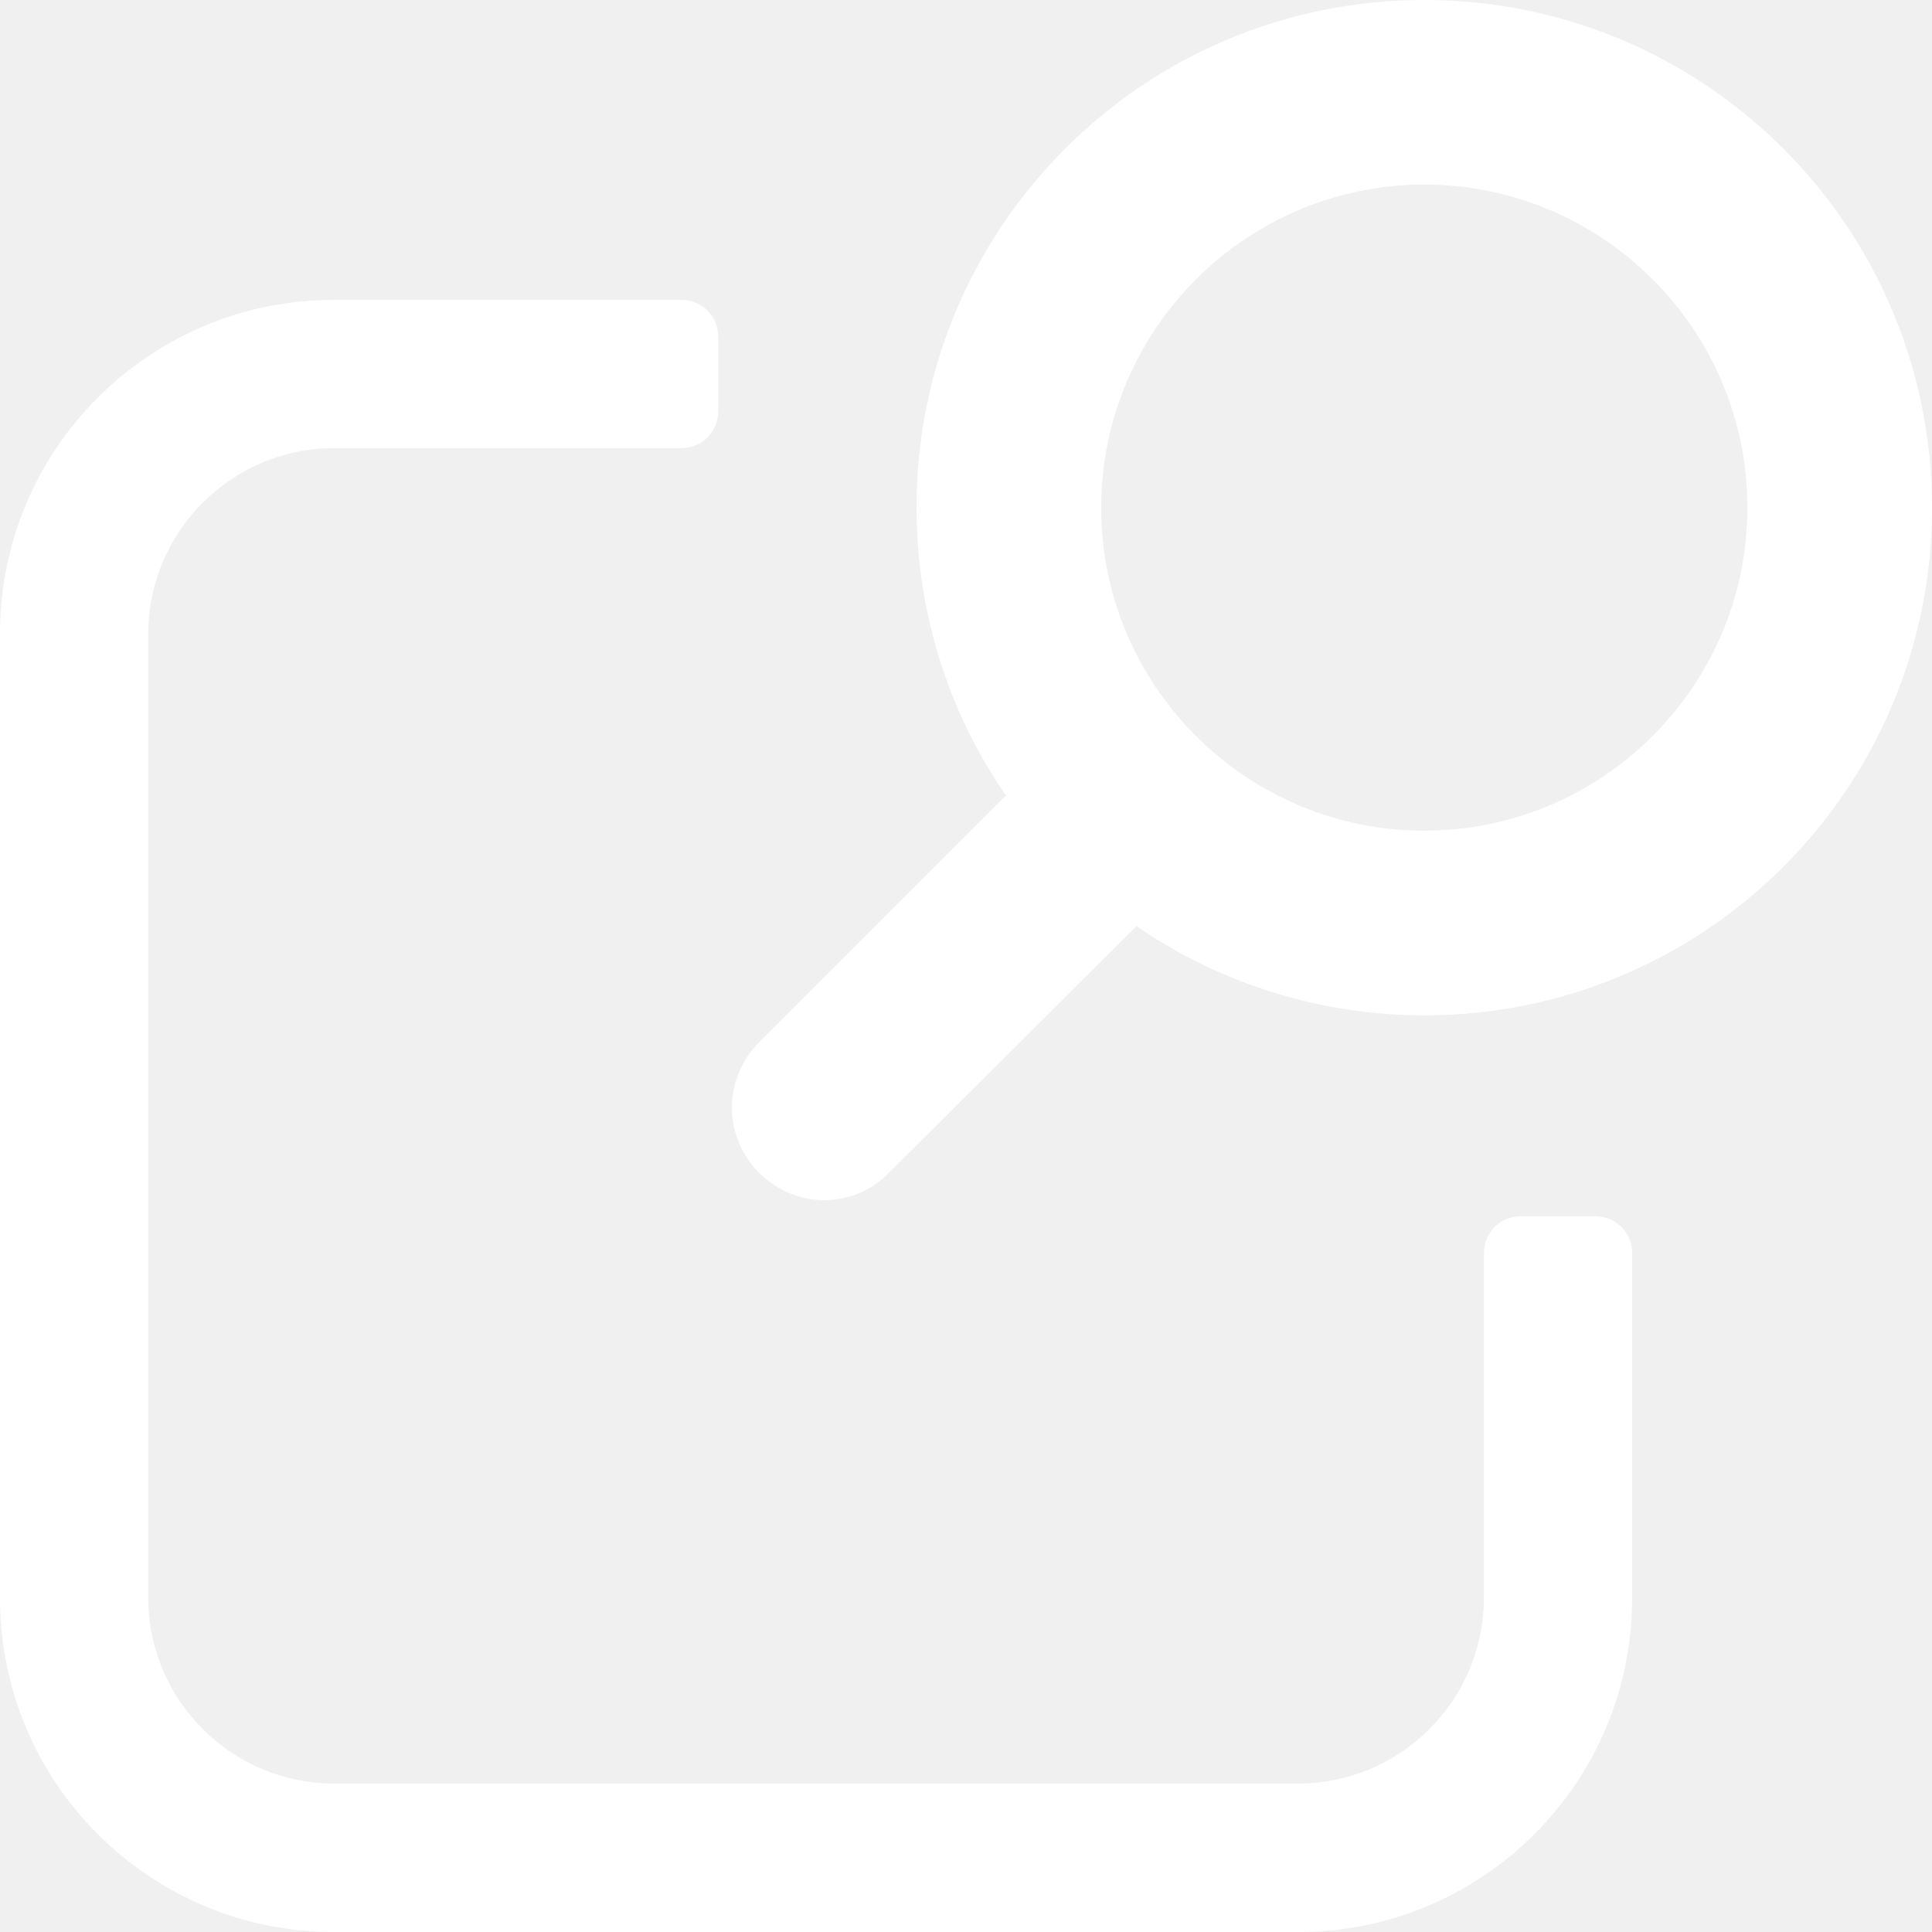
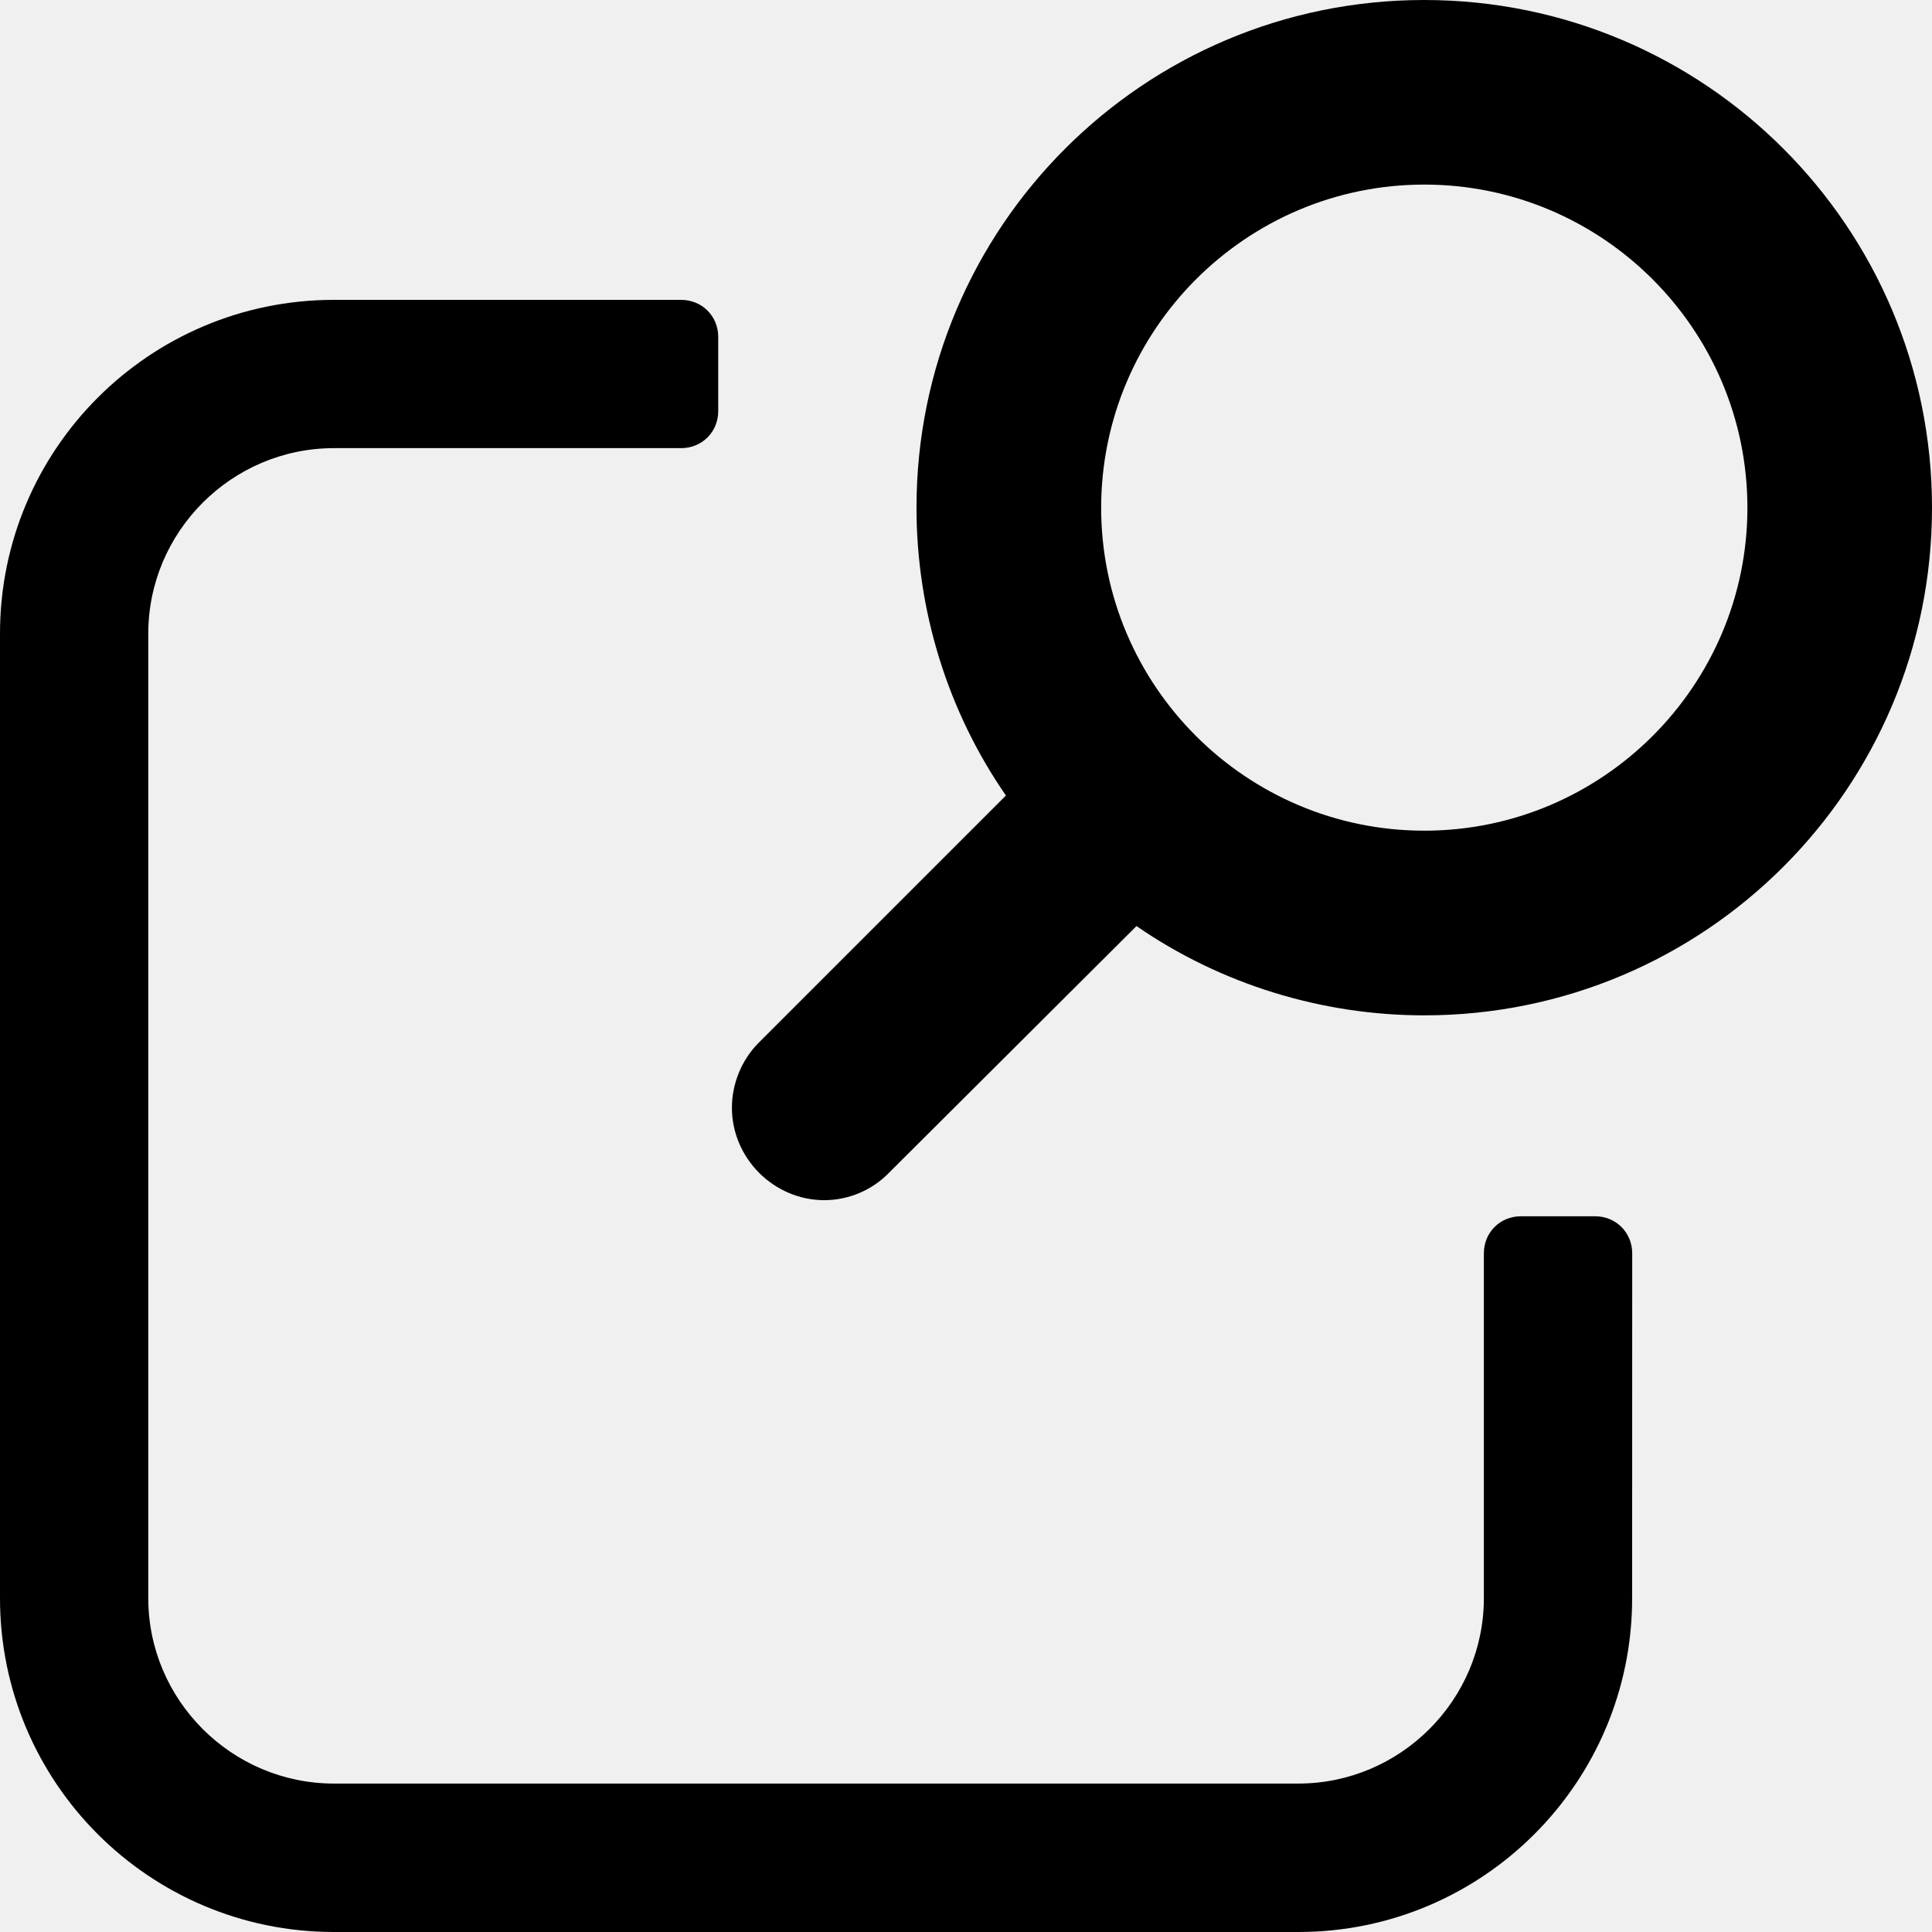
<svg xmlns="http://www.w3.org/2000/svg" version="1.1" id="Calque_1" x="0px" y="0px" width="24px" height="24px" viewBox="0 0 24 24" enable-background="new 0 0 24 24" xml:space="preserve">
  <g>
    <g>
-       <path fill="#FFFFFF" d="M20.275,19.854c0,2.289-1.858,4.146-4.146,4.146H4.148C1.857,24,0,22.143,0,19.854V7.871    c0-2.29,1.857-4.146,4.148-4.146h4.313c0.26,0,0.461,0.202,0.461,0.46v0.922c0,0.258-0.201,0.46-0.461,0.46H4.148    c-1.269,0-2.306,1.037-2.306,2.304v11.982c0,1.267,1.037,2.303,2.306,2.303h11.98c1.268,0,2.305-1.036,2.305-2.303V15.57    c0-0.258,0.199-0.461,0.461-0.461h0.921c0.26,0,0.461,0.203,0.461,0.461L20.275,19.854L20.275,19.854z" />
+       <path d="M20.275,19.854c0,2.289-1.858,4.146-4.146,4.146H4.148C1.857,24,0,22.143,0,19.854V7.871    c0-2.29,1.857-4.146,4.148-4.146h4.313c0.26,0,0.461,0.202,0.461,0.46v0.922c0,0.258-0.201,0.46-0.461,0.46H4.148    c-1.269,0-2.306,1.037-2.306,2.304v11.982c0,1.267,1.037,2.303,2.306,2.303h11.98c1.268,0,2.305-1.036,2.305-2.303V15.57    c0-0.258,0.199-0.461,0.461-0.461h0.921c0.26,0,0.461,0.203,0.461,0.461L20.275,19.854L20.275,19.854z" />
    </g>
    <g>
-       <path fill="#FFFFFF" d="M9.092,13.76c0-0.303,0.125-0.598,0.331-0.805l3.073-3.073c-0.726-1.048-1.111-2.302-1.111-3.575    C11.385,2.822,14.207,0,17.692,0C21.179,0,24,2.823,24,6.307c0,3.484-2.82,6.306-6.308,6.306c-1.271,0-2.525-0.385-3.574-1.109    l-3.073,3.063c-0.206,0.215-0.502,0.342-0.806,0.342C9.611,14.908,9.092,14.387,9.092,13.76z M13.679,6.307    c0,2.212,1.802,4.012,4.014,4.012c2.213,0,4.014-1.801,4.014-4.012c0-2.213-1.801-4.014-4.014-4.014S13.681,4.094,13.679,6.307z" />
+       <path d="M9.092,13.76c0-0.303,0.125-0.598,0.331-0.805l3.073-3.073c-0.726-1.048-1.111-2.302-1.111-3.575    C11.385,2.822,14.207,0,17.692,0C21.179,0,24,2.823,24,6.307c0,3.484-2.82,6.306-6.308,6.306c-1.271,0-2.525-0.385-3.574-1.109    l-3.073,3.063c-0.206,0.215-0.502,0.342-0.806,0.342C9.611,14.908,9.092,14.387,9.092,13.76z M13.679,6.307    c0,2.212,1.802,4.012,4.014,4.012c2.213,0,4.014-1.801,4.014-4.012c0-2.213-1.801-4.014-4.014-4.014S13.681,4.094,13.679,6.307z" />
    </g>
  </g>
</svg>
